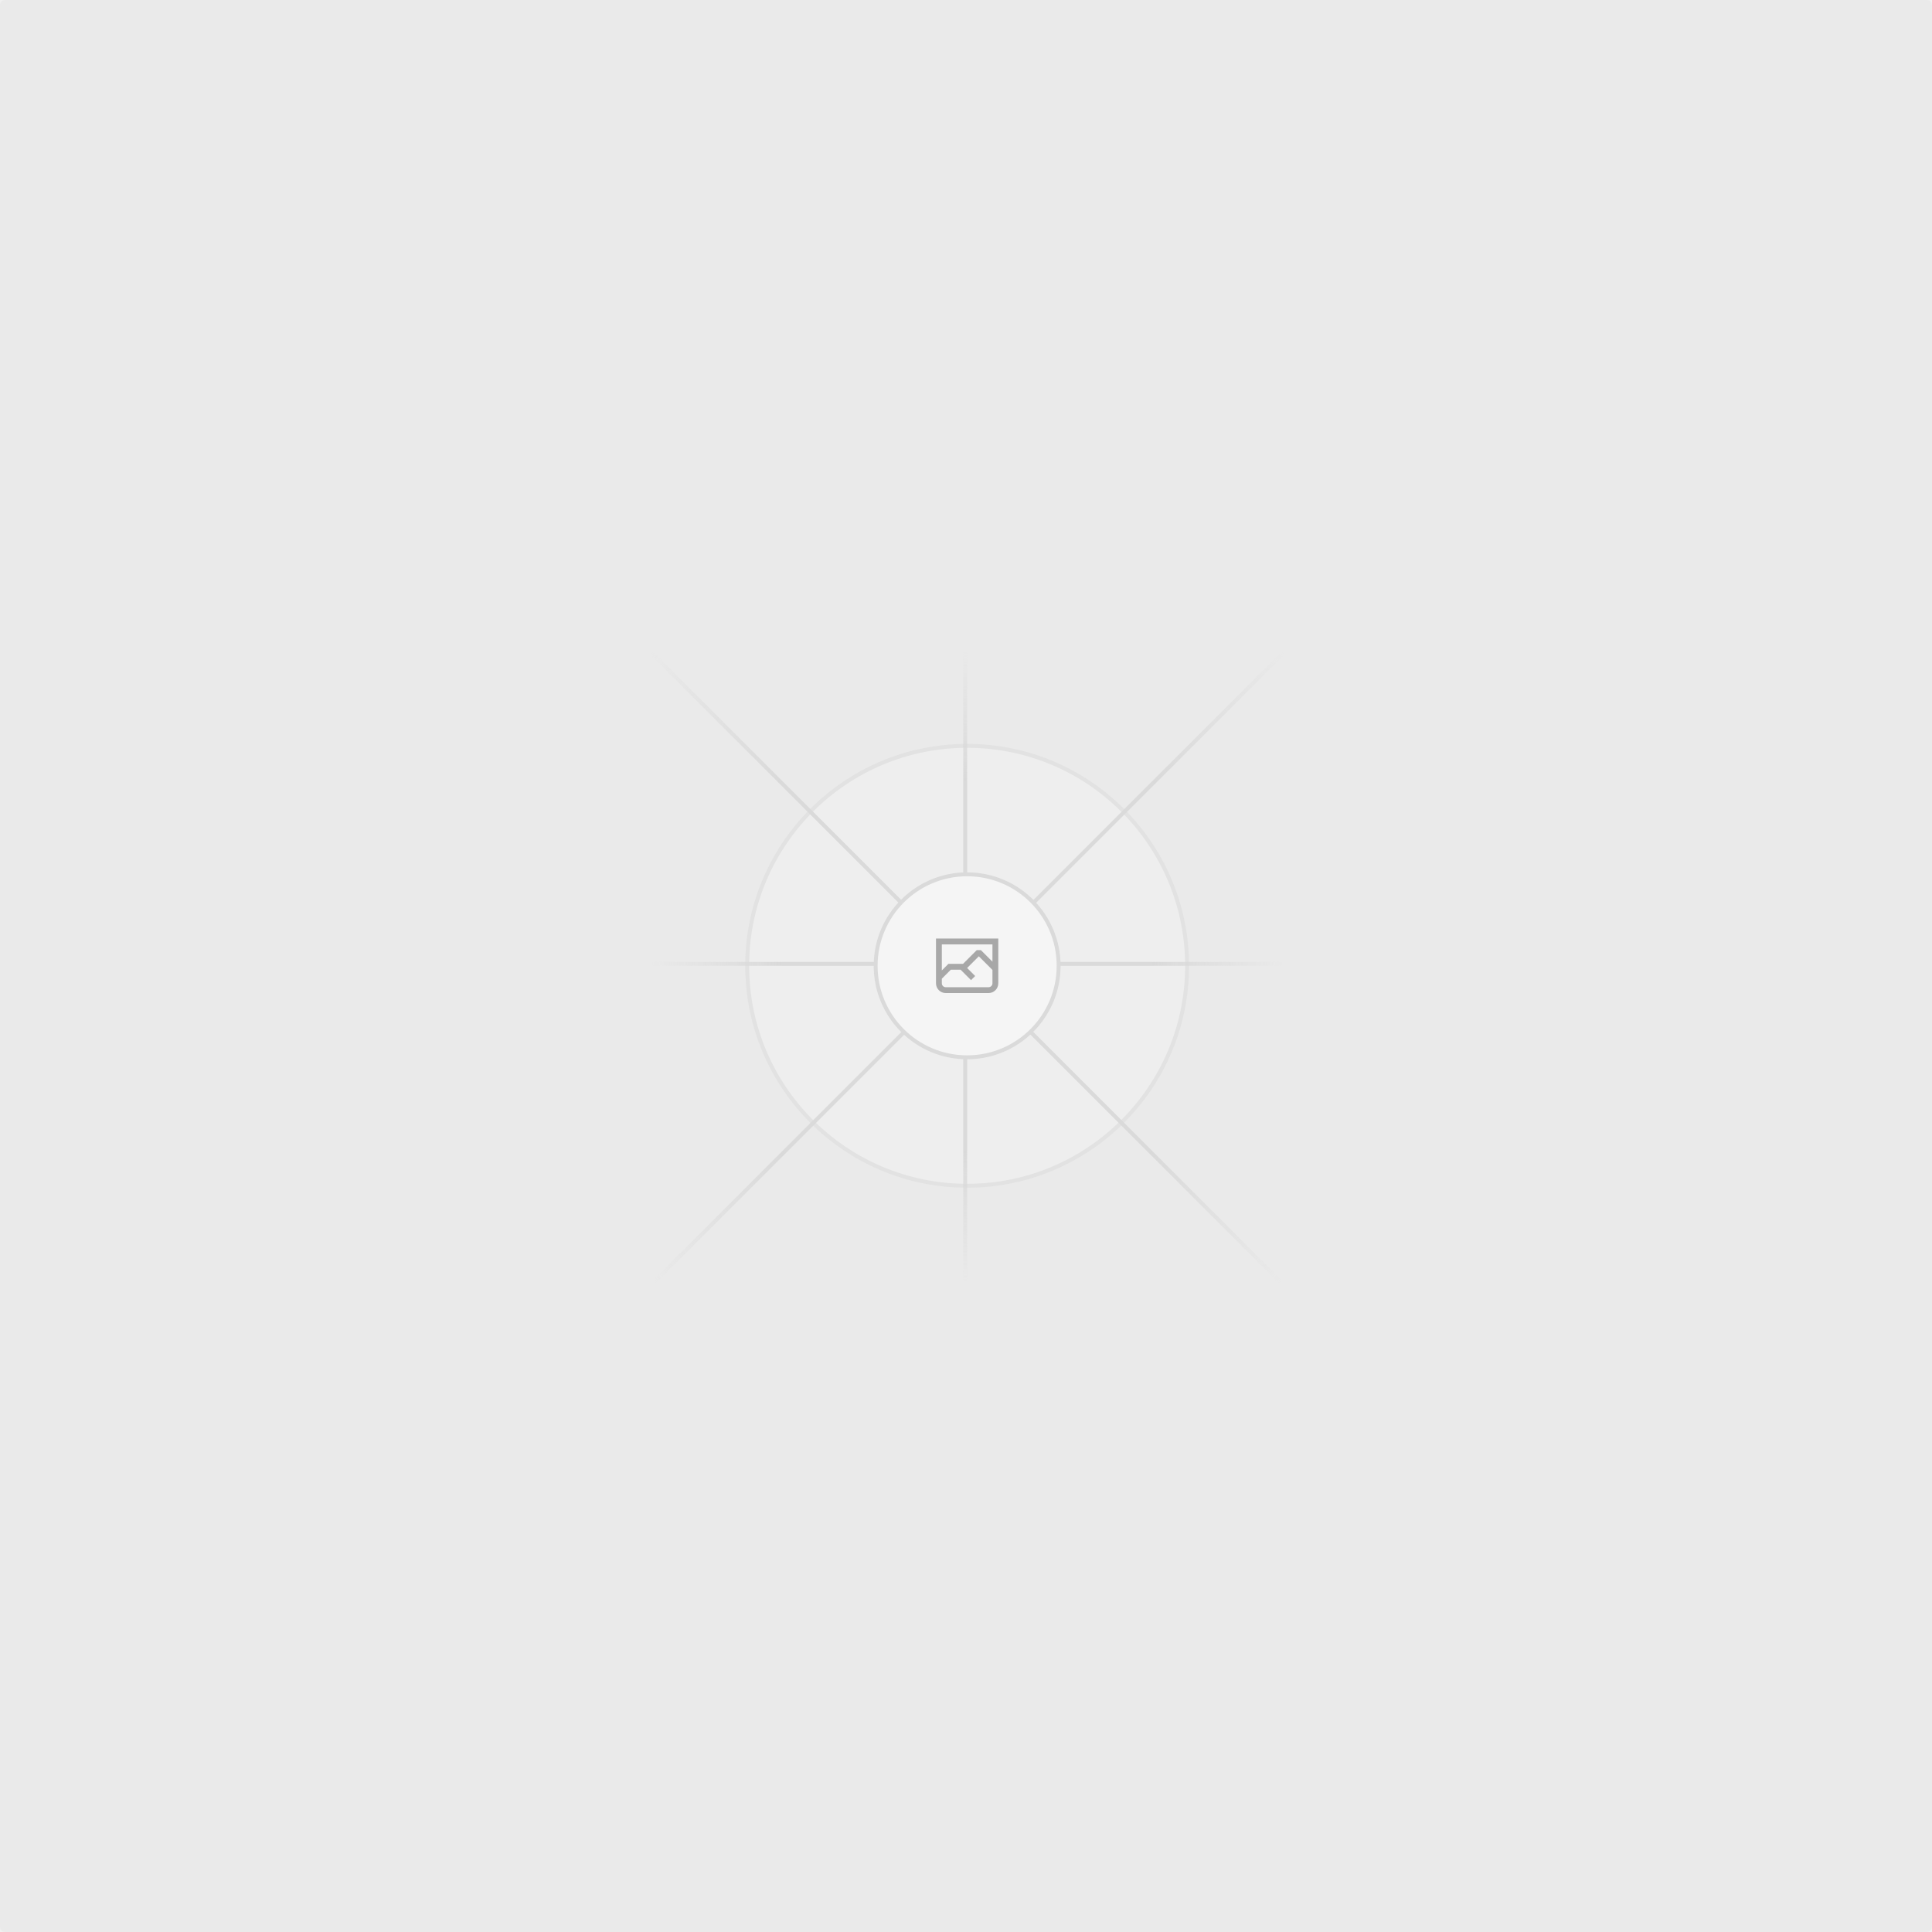
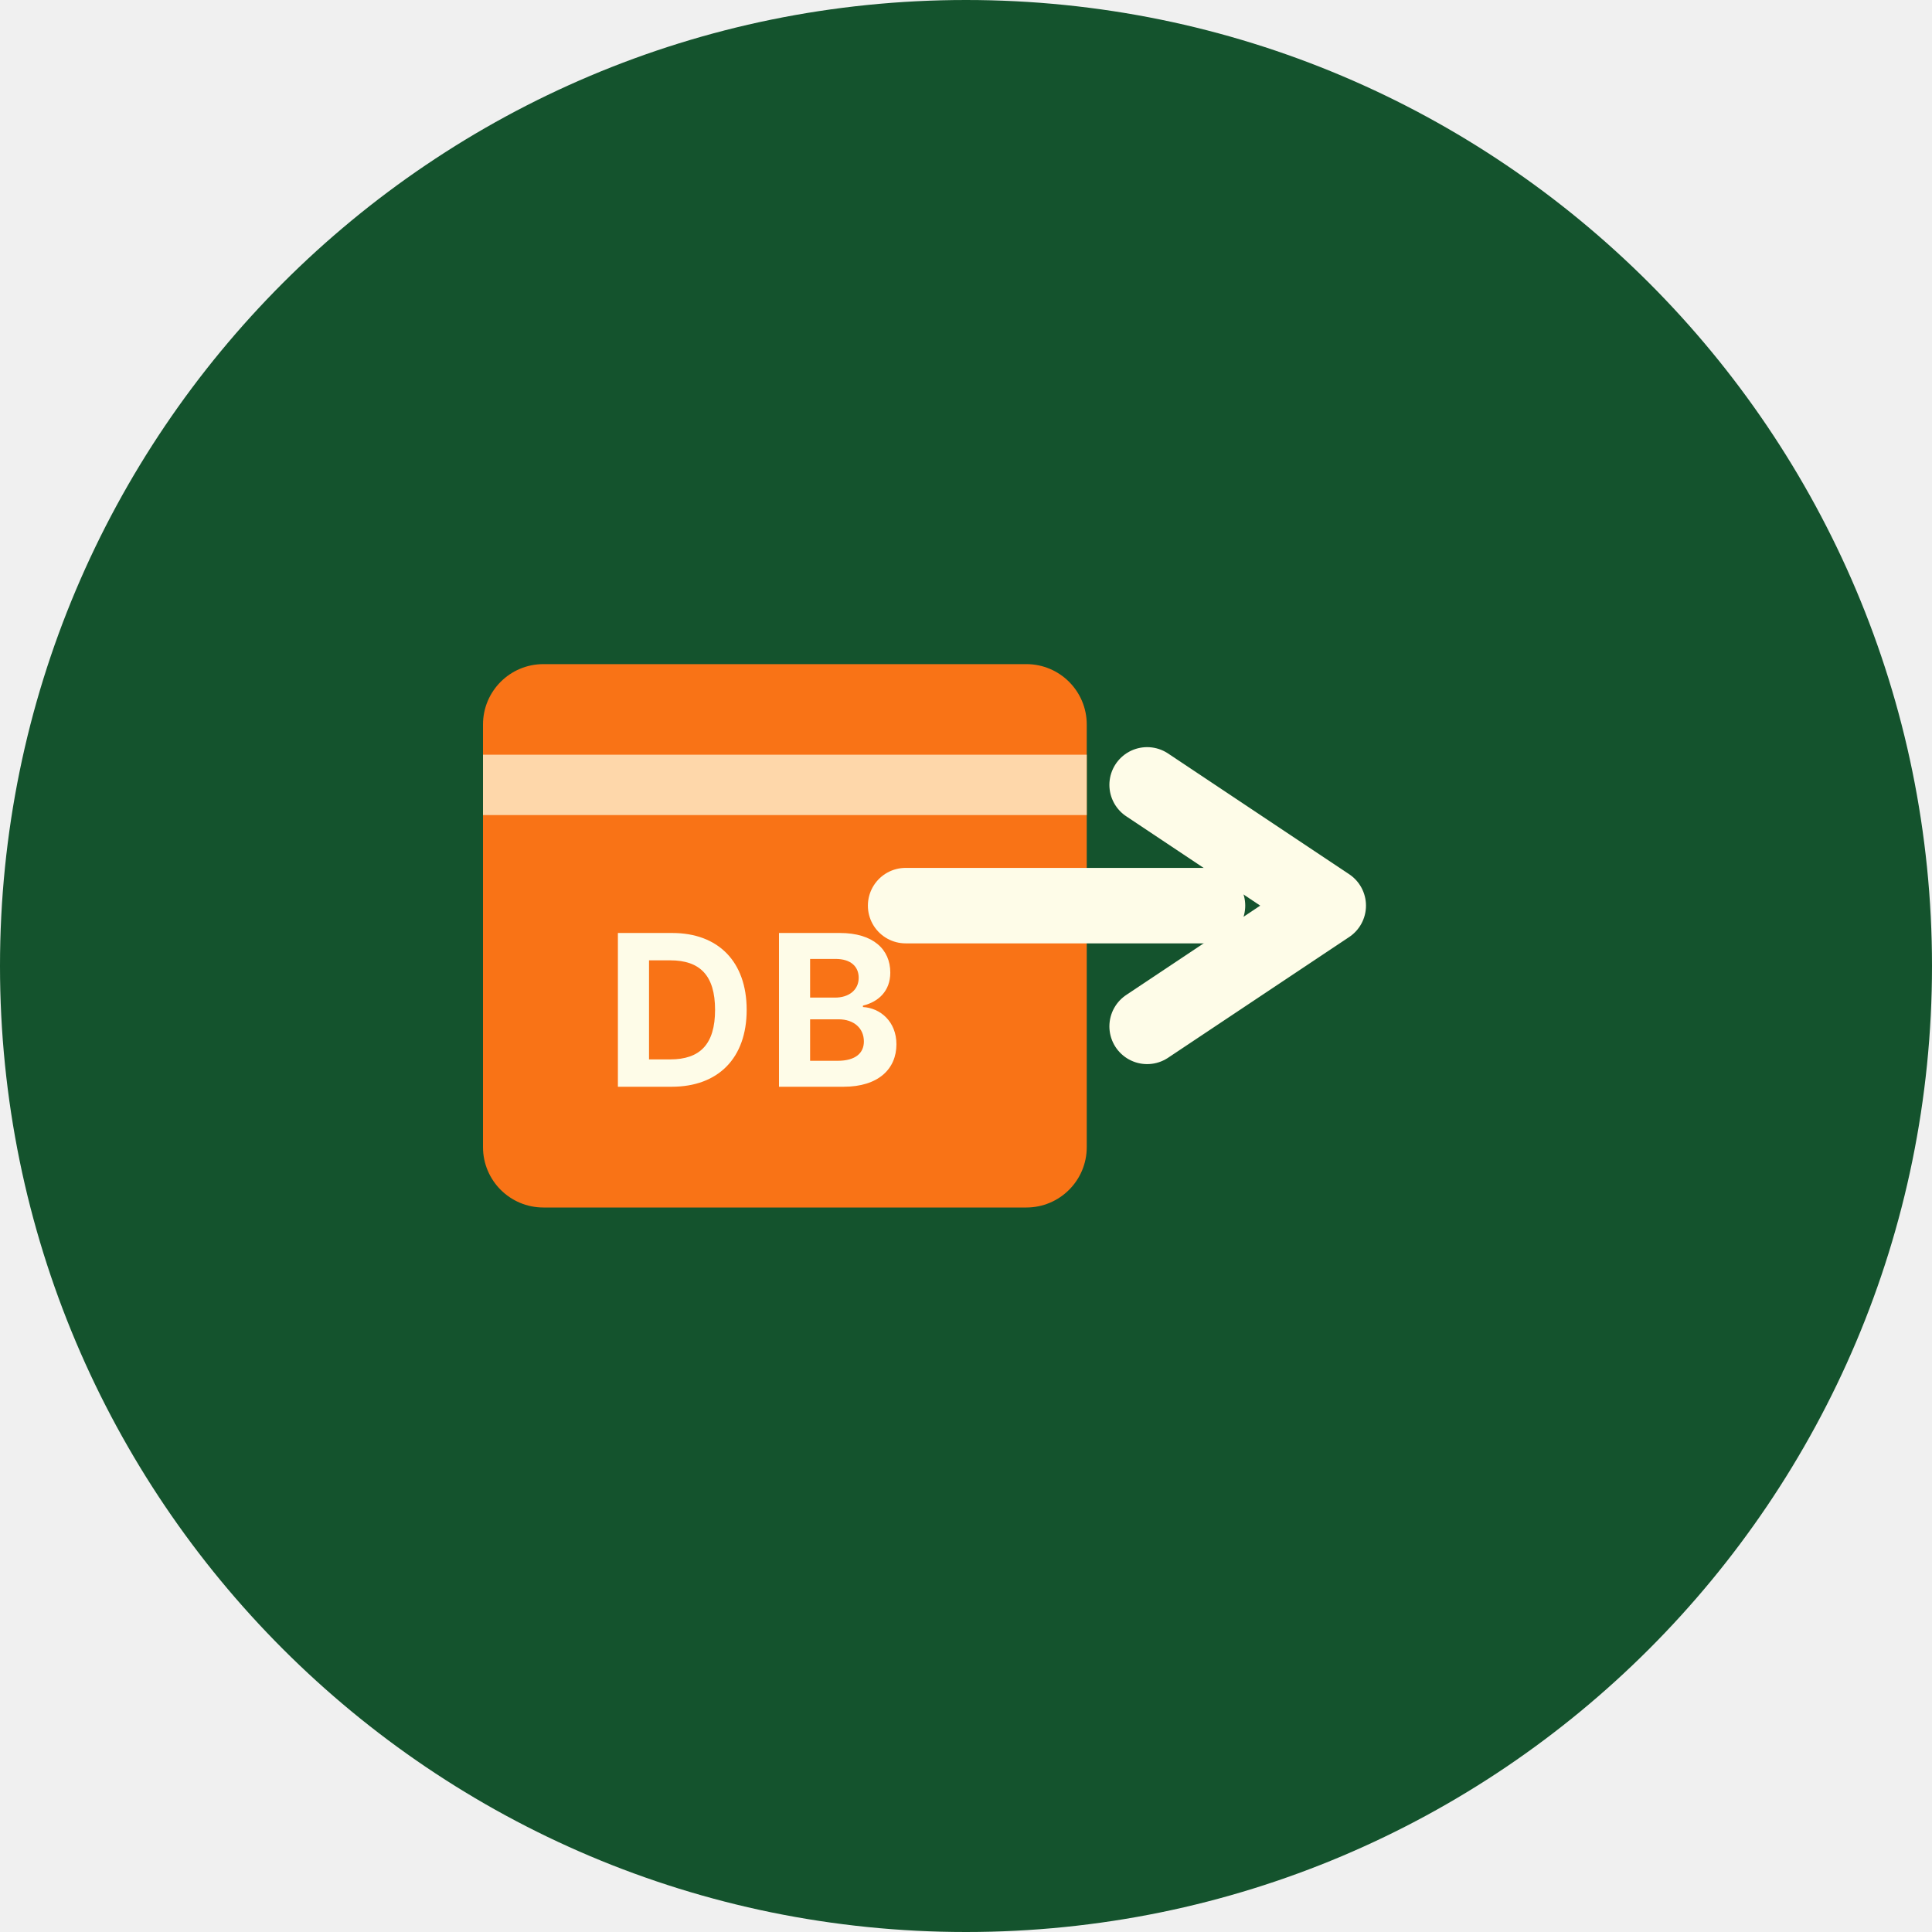
- <svg xmlns="http://www.w3.org/2000/svg" width="1200" height="1200" fill="none">
-   <rect width="1200" height="1200" fill="#EAEAEA" rx="3" />
-   <g opacity=".5">
-     <g opacity=".5">
-       <path fill="#FAFAFA" d="M600.709 736.5c-75.454 0-136.621-61.167-136.621-136.62 0-75.454 61.167-136.621 136.621-136.621 75.453 0 136.62 61.167 136.62 136.621 0 75.453-61.167 136.62-136.62 136.62Z" />
-       <path stroke="#C9C9C9" stroke-width="2.418" d="M600.709 736.5c-75.454 0-136.621-61.167-136.621-136.62 0-75.454 61.167-136.621 136.621-136.621 75.453 0 136.62 61.167 136.62 136.621 0 75.453-61.167 136.62-136.62 136.62Z" />
-     </g>
-     <path stroke="url(#a)" stroke-width="2.418" d="M0-1.209h553.581" transform="scale(1 -1) rotate(45 1163.11 91.165)" />
-     <path stroke="url(#b)" stroke-width="2.418" d="M404.846 598.671h391.726" />
-     <path stroke="url(#c)" stroke-width="2.418" d="M599.5 795.742V404.017" />
-     <path stroke="url(#d)" stroke-width="2.418" d="m795.717 796.597-391.441-391.44" />
-     <path fill="#fff" d="M600.709 656.704c-31.384 0-56.825-25.441-56.825-56.824 0-31.384 25.441-56.825 56.825-56.825 31.383 0 56.824 25.441 56.824 56.825 0 31.383-25.441 56.824-56.824 56.824Z" />
-     <g clip-path="url(#e)">
-       <path fill="#666" fill-rule="evenodd" d="M616.426 586.58h-31.434v16.176l3.553-3.554.531-.531h9.068l.074-.074 8.463-8.463h2.565l7.18 7.181V586.58Zm-15.715 14.654 3.698 3.699 1.283 1.282-2.565 2.565-1.282-1.283-5.2-5.199h-6.066l-5.514 5.514-.073.073v2.876a2.418 2.418 0 0 0 2.418 2.418h26.598a2.418 2.418 0 0 0 2.418-2.418v-8.317l-8.463-8.463-7.181 7.181-.071.072Zm-19.347 5.442v4.085a6.045 6.045 0 0 0 6.046 6.045h26.598a6.044 6.044 0 0 0 6.045-6.045v-7.108l1.356-1.355-1.282-1.283-.074-.073v-17.989h-38.689v23.43l-.146.146.146.147Z" clip-rule="evenodd" />
-     </g>
-     <path stroke="#C9C9C9" stroke-width="2.418" d="M600.709 656.704c-31.384 0-56.825-25.441-56.825-56.824 0-31.384 25.441-56.825 56.825-56.825 31.383 0 56.824 25.441 56.824 56.825 0 31.383-25.441 56.824-56.824 56.824Z" />
-   </g>
-   <defs>
-     <linearGradient id="a" x1="554.061" x2="-.48" y1=".083" y2=".087" gradientUnits="userSpaceOnUse">
-       <stop stop-color="#C9C9C9" stop-opacity="0" />
-       <stop offset=".208" stop-color="#C9C9C9" />
-       <stop offset=".792" stop-color="#C9C9C9" />
-       <stop offset="1" stop-color="#C9C9C9" stop-opacity="0" />
-     </linearGradient>
-     <linearGradient id="b" x1="796.912" x2="404.507" y1="599.963" y2="599.965" gradientUnits="userSpaceOnUse">
-       <stop stop-color="#C9C9C9" stop-opacity="0" />
-       <stop offset=".208" stop-color="#C9C9C9" />
-       <stop offset=".792" stop-color="#C9C9C9" />
-       <stop offset="1" stop-color="#C9C9C9" stop-opacity="0" />
-     </linearGradient>
-     <linearGradient id="c" x1="600.792" x2="600.794" y1="403.677" y2="796.082" gradientUnits="userSpaceOnUse">
-       <stop stop-color="#C9C9C9" stop-opacity="0" />
-       <stop offset=".208" stop-color="#C9C9C9" />
-       <stop offset=".792" stop-color="#C9C9C9" />
-       <stop offset="1" stop-color="#C9C9C9" stop-opacity="0" />
-     </linearGradient>
-     <linearGradient id="d" x1="404.85" x2="796.972" y1="403.903" y2="796.02" gradientUnits="userSpaceOnUse">
-       <stop stop-color="#C9C9C9" stop-opacity="0" />
-       <stop offset=".208" stop-color="#C9C9C9" />
-       <stop offset=".792" stop-color="#C9C9C9" />
-       <stop offset="1" stop-color="#C9C9C9" stop-opacity="0" />
-     </linearGradient>
-     <clipPath id="e">
-       <path fill="#fff" d="M581.364 580.535h38.689v38.689h-38.689z" />
-     </clipPath>
-   </defs>
+ <svg xmlns="http://www.w3.org/2000/svg" width="64" height="64" viewBox="0 0 64 64" fill="none">
+   <circle cx="32" cy="32" r="32" fill="#14532D" />
+   <rect x="16" y="22" width="20" height="18" rx="2" fill="#F97316" />
+   <path d="M16 26h20" stroke="#FED7AA" stroke-width="2" />
+   <path d="M30 30h10" stroke="#FEFCE8" stroke-width="2.5" stroke-linecap="round" />
+   <path d="M38 26l6 4-6 4" fill="none" stroke="#FEFCE8" stroke-width="2.5" stroke-linecap="round" stroke-linejoin="round" />
+   <text x="20" y="36" font-family="system-ui, -apple-system, BlinkMacSystemFont, 'Segoe UI', sans-serif" font-size="7" font-weight="700" letter-spacing="0.04em" fill="#FEFCE8">
+     DB
+   </text>
</svg>
